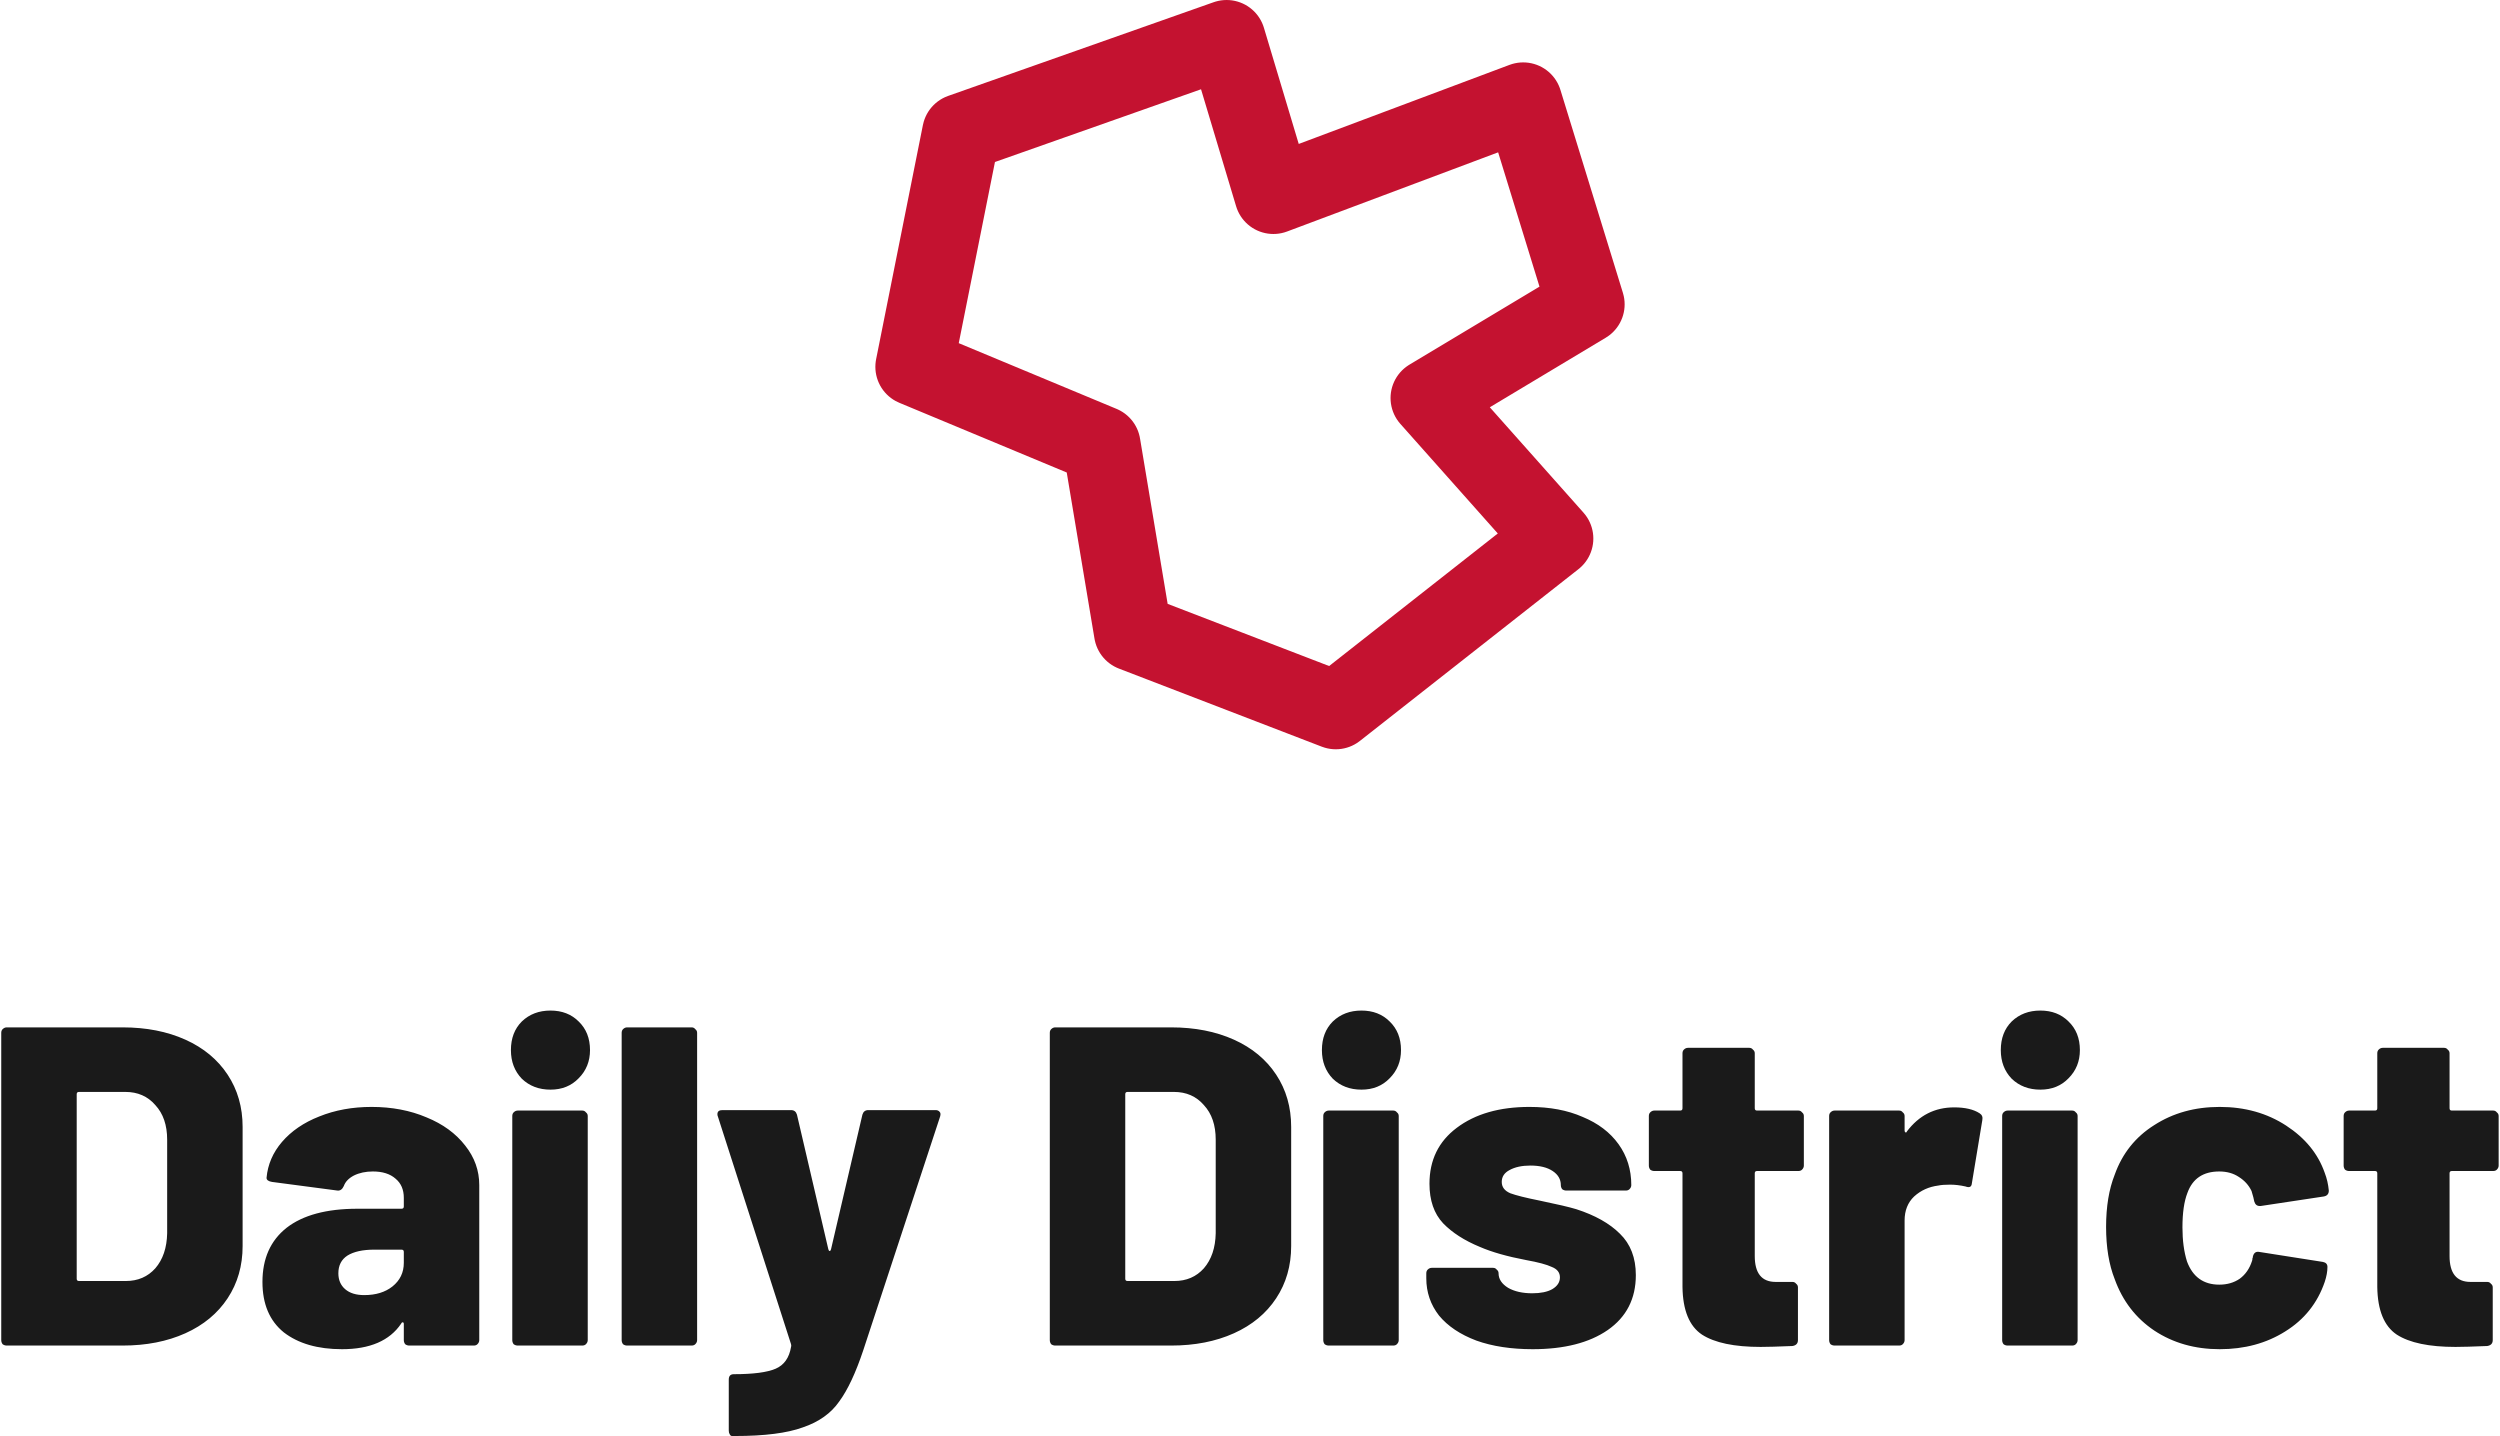
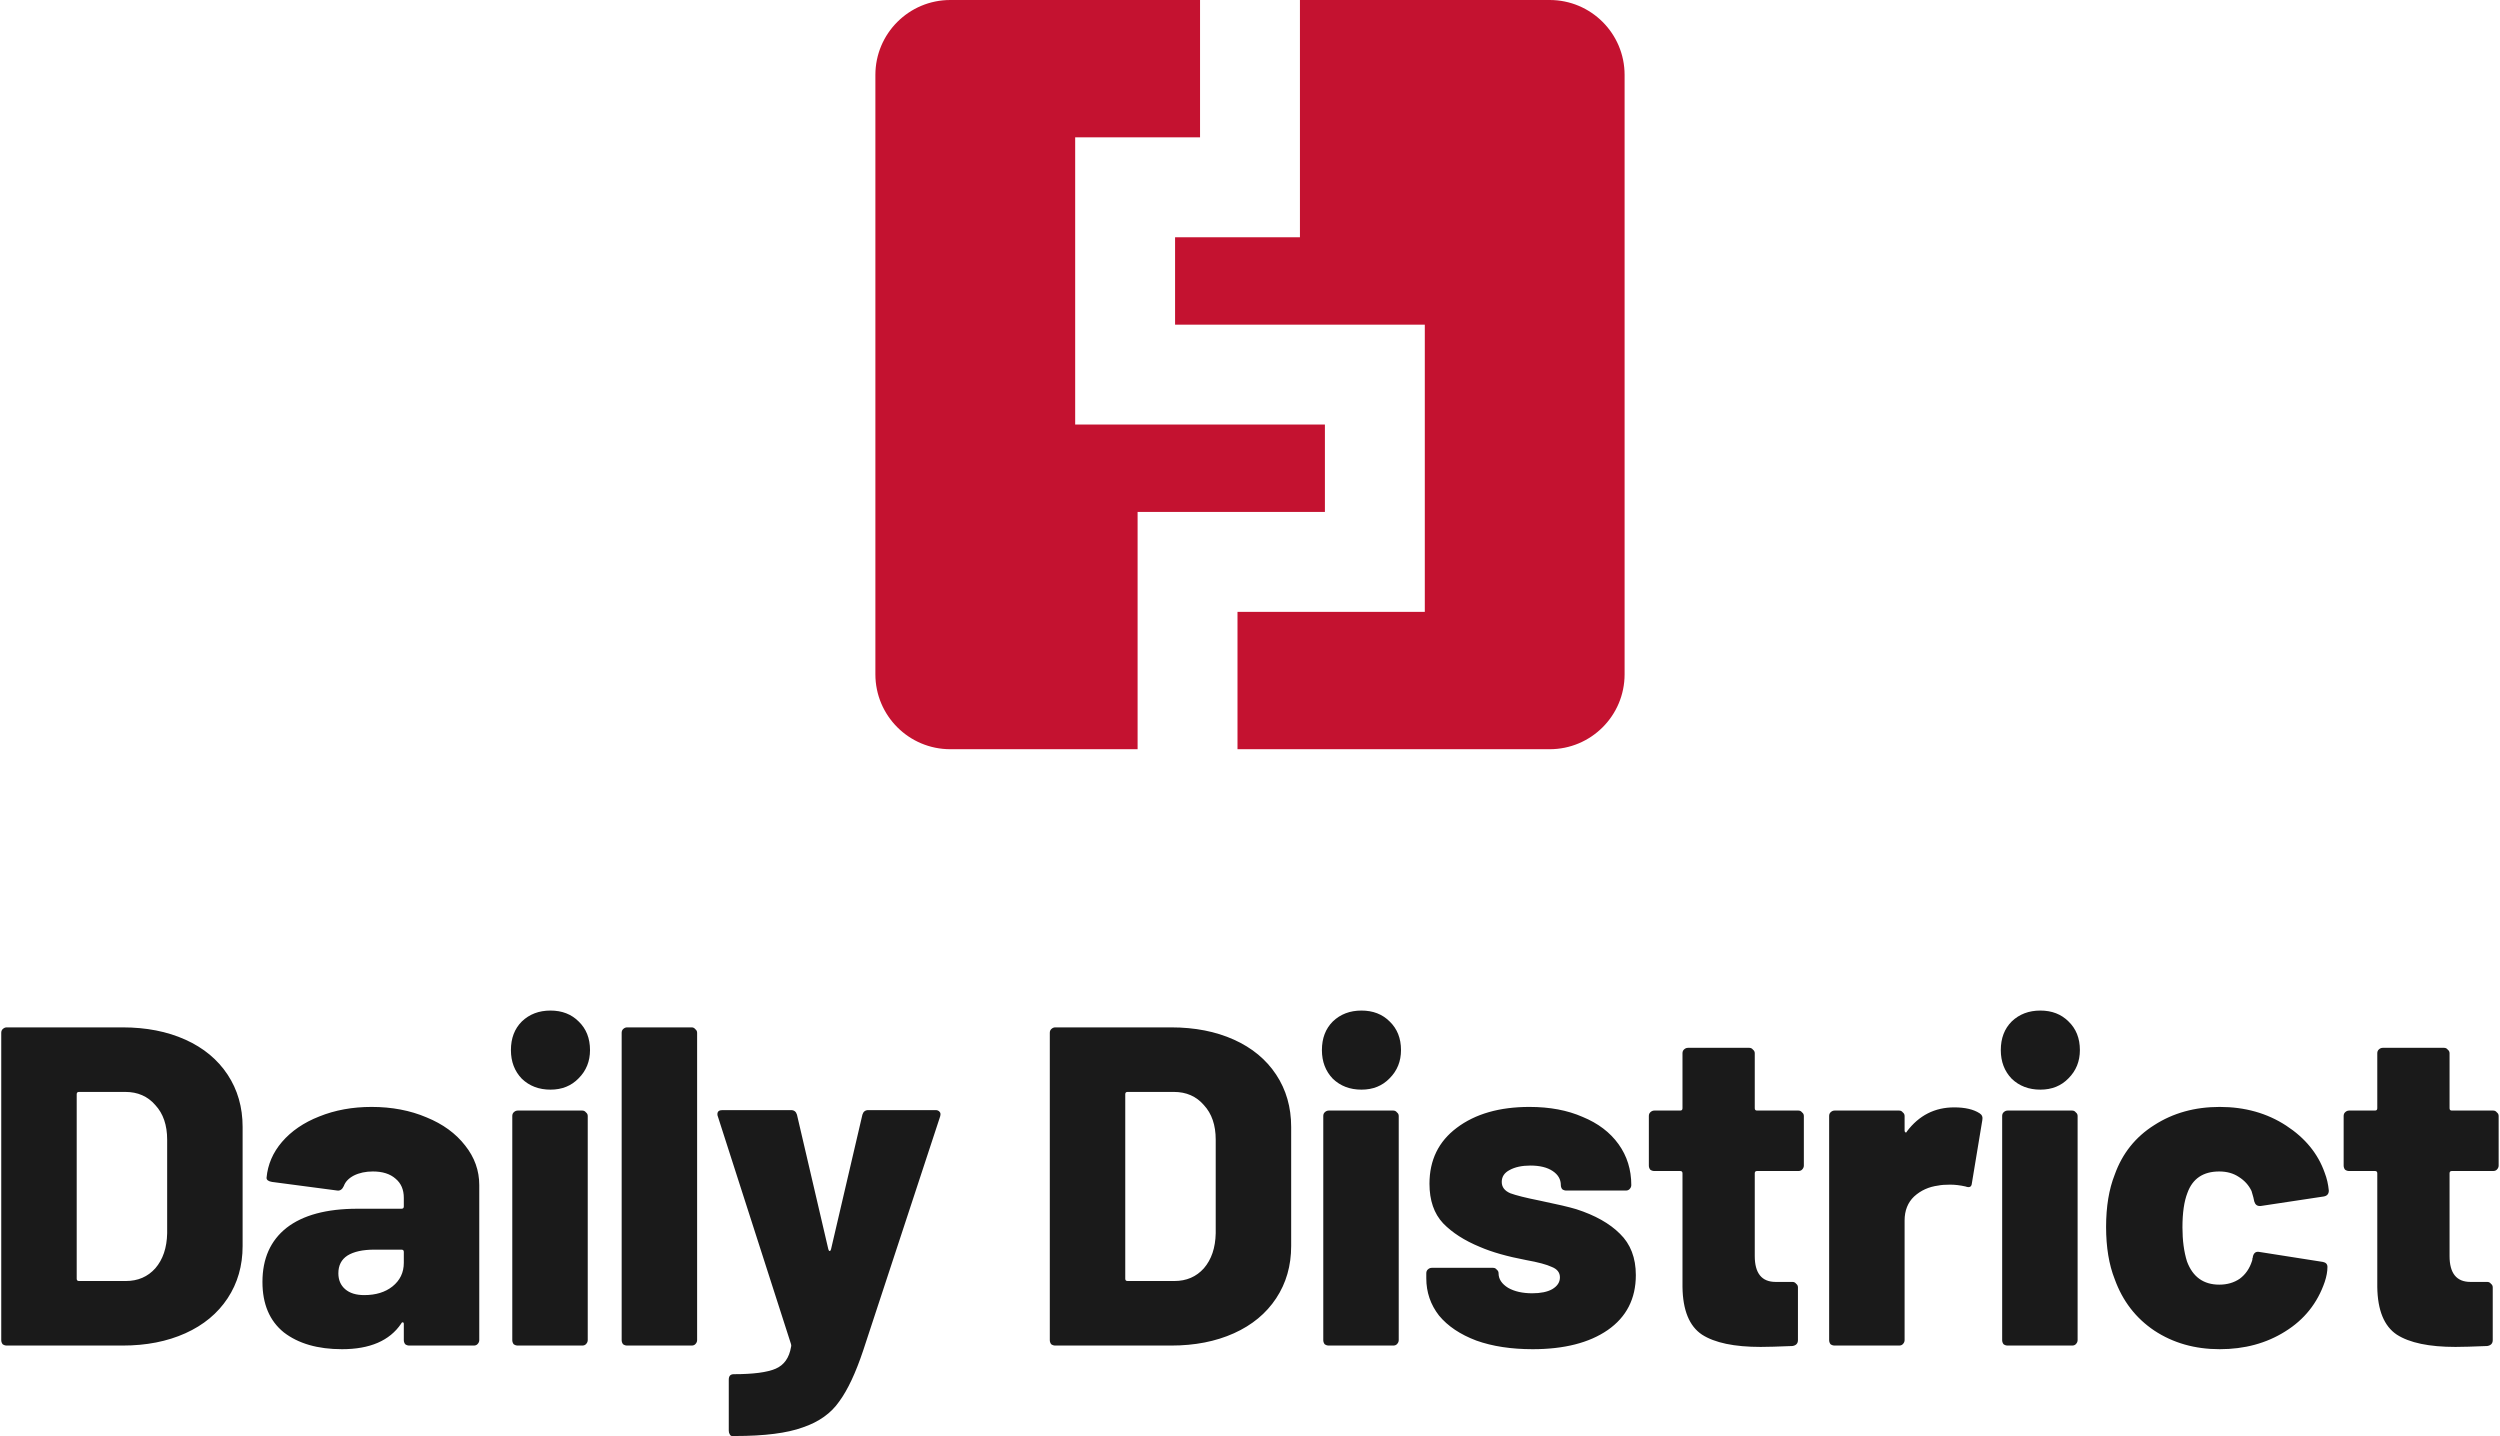
<svg xmlns="http://www.w3.org/2000/svg" viewBox="0 0 241.75 139.00" width="242" height="139" role="img" aria-label="Daily District">
-   <path fill="none" stroke="#C41230" stroke-width="7.54" stroke-linejoin="round" transform="translate(84.61 0)" d="M8.30 12.84 L34.00 3.77 L38.53 18.88 L62.71 9.81 L68.76 29.46 L53.64 38.53 L65.73 52.13 L44.57 68.76 L24.93 61.20 L21.90 43.06 L3.77 35.51Z" />
+   <path fill="#C41230" fill-rule="evenodd" d="M91.864 0.000H149.884A7.252 7.252 0 0 1 157.136 7.252V65.272A7.252 7.252 0 0 1 149.884 72.524H91.864A7.252 7.252 0 0 1 84.612 65.272V7.252A7.252 7.252 0 0 1 91.864 0.000ZM116.039 0.000L116.039 13.296L103.952 13.296L103.952 41.097L128.126 41.097L128.126 49.558L109.995 49.558L109.995 72.524L119.665 72.524L119.665 59.228L137.796 59.228L137.796 31.427L113.622 31.427L113.622 22.966L125.709 22.966L125.709 0.000Z" />
  <path fill="#1A1A1A" transform="translate(-2.16 86.25)" d="M 2.684,44 Q 2.464,44 2.288,43.868 2.156,43.692 2.156,43.472 V 13.728 q 0,-0.22 0.132,-0.352 Q 2.464,13.2 2.684,13.2 h 11.22 q 3.432,0 6.072,1.188 2.64,1.188 4.092,3.388 1.452,2.2 1.452,5.06 v 11.528 q 0,2.86 -1.452,5.06 -1.452,2.2 -4.092,3.388 -2.64,1.188 -6.072,1.188 Z M 9.46,37.532 q 0,0.22 0.22,0.22 h 4.532 q 1.76,0 2.86,-1.232 1.1,-1.276 1.144,-3.388 v -9.064 q 0,-2.112 -1.144,-3.344 -1.1,-1.276 -2.904,-1.276 H 9.68 q -0.22,0 -0.22,0.22 z M 38,20.9 q 2.948,0 5.324,1.012 2.376,0.968 3.74,2.728 1.364,1.716 1.364,3.828 v 15.004 q 0,0.22 -0.176,0.396 -0.132,0.132 -0.352,0.132 h -6.248 q -0.22,0 -0.396,-0.132 -0.132,-0.176 -0.132,-0.396 v -1.54 q 0,-0.176 -0.088,-0.176 -0.088,-0.044 -0.176,0.132 -1.672,2.464 -5.72,2.464 -3.52,0 -5.632,-1.628 -2.068,-1.672 -2.068,-4.884 0,-3.388 2.332,-5.236 2.376,-1.848 6.864,-1.848 h 4.268 q 0.22,0 0.22,-0.22 V 29.7 q 0,-1.188 -0.792,-1.848 -0.792,-0.704 -2.2,-0.704 -1.056,0 -1.848,0.396 -0.748,0.396 -0.968,1.012 -0.22,0.484 -0.616,0.44 l -6.336,-0.836 q -0.528,-0.088 -0.528,-0.396 0.176,-1.936 1.496,-3.476 1.364,-1.584 3.608,-2.464 2.288,-0.924 5.06,-0.924 z m -0.704,18.216 q 1.672,0 2.728,-0.836 1.1,-0.88 1.1,-2.288 v -1.056 q 0,-0.22 -0.22,-0.22 h -2.64 q -1.672,0 -2.596,0.572 -0.88,0.572 -0.88,1.716 0,0.968 0.66,1.54 0.66,0.572 1.848,0.572 z M 55.32,19.228 q -1.672,0 -2.772,-1.056 -1.056,-1.1 -1.056,-2.772 0,-1.716 1.056,-2.772 1.1,-1.056 2.772,-1.056 1.672,0 2.728,1.056 1.1,1.056 1.1,2.772 0,1.628 -1.1,2.728 -1.056,1.1 -2.728,1.1 z M 52.152,44 q -0.22,0 -0.396,-0.132 -0.132,-0.176 -0.132,-0.396 V 21.78 q 0,-0.22 0.132,-0.352 0.176,-0.176 0.396,-0.176 h 6.248 q 0.22,0 0.352,0.176 0.176,0.132 0.176,0.352 v 21.692 q 0,0.22 -0.176,0.396 -0.132,0.132 -0.352,0.132 z m 10.588,0 q -0.22,0 -0.396,-0.132 -0.132,-0.176 -0.132,-0.396 V 13.728 q 0,-0.22 0.132,-0.352 0.176,-0.176 0.396,-0.176 h 6.248 q 0.22,0 0.352,0.176 0.176,0.132 0.176,0.352 v 29.744 q 0,0.22 -0.176,0.396 -0.132,0.132 -0.352,0.132 z m 10.148,8.756 q -0.132,0 -0.22,-0.176 -0.088,-0.132 -0.088,-0.352 V 47.3 q 0,-0.528 0.484,-0.528 2.816,0 4.048,-0.528 1.232,-0.528 1.496,-2.112 0.044,-0.088 0,-0.264 l -7.084,-22.044 q -0.044,-0.088 -0.044,-0.22 0,-0.396 0.484,-0.396 h 6.644 q 0.44,0 0.572,0.44 l 3.036,13.024 q 0.044,0.176 0.132,0.176 0.088,0 0.132,-0.176 l 3.036,-13.024 q 0.132,-0.44 0.572,-0.44 h 6.512 q 0.264,0 0.396,0.176 0.132,0.132 0.044,0.44 l -7.436,22.616 q -1.1,3.3 -2.332,4.972 -1.188,1.716 -3.52,2.508 -2.288,0.836 -6.556,0.836 z M 104.184,44 q -0.22,0 -0.396,-0.132 -0.132,-0.176 -0.132,-0.396 V 13.728 q 0,-0.22 0.132,-0.352 0.176,-0.176 0.396,-0.176 h 11.22 q 3.432,0 6.072,1.188 2.64,1.188 4.092,3.388 1.452,2.2 1.452,5.06 v 11.528 q 0,2.86 -1.452,5.06 -1.452,2.2 -4.092,3.388 -2.64,1.188 -6.072,1.188 z m 6.776,-6.468 q 0,0.22 0.22,0.22 h 4.532 q 1.76,0 2.86,-1.232 1.1,-1.276 1.144,-3.388 v -9.064 q 0,-2.112 -1.144,-3.344 -1.1,-1.276 -2.904,-1.276 h -4.488 q -0.22,0 -0.22,0.22 z m 22.864,-18.304 q -1.672,0 -2.772,-1.056 -1.056,-1.1 -1.056,-2.772 0,-1.716 1.056,-2.772 1.1,-1.056 2.772,-1.056 1.672,0 2.728,1.056 1.1,1.056 1.1,2.772 0,1.628 -1.1,2.728 -1.056,1.1 -2.728,1.1 z M 130.656,44 q -0.22,0 -0.396,-0.132 -0.132,-0.176 -0.132,-0.396 V 21.78 q 0,-0.22 0.132,-0.352 0.176,-0.176 0.396,-0.176 h 6.248 q 0.22,0 0.352,0.176 0.176,0.132 0.176,0.352 v 21.692 q 0,0.22 -0.176,0.396 -0.132,0.132 -0.352,0.132 z m 19.74,0.352 q -3.124,0 -5.456,-0.836 -2.332,-0.88 -3.608,-2.42 -1.232,-1.584 -1.232,-3.608 v -0.484 q 0,-0.22 0.132,-0.352 0.176,-0.176 0.396,-0.176 h 5.94 q 0.22,0 0.352,0.176 0.176,0.132 0.176,0.352 0,0.836 0.924,1.408 0.924,0.528 2.332,0.528 1.232,0 1.936,-0.396 0.748,-0.44 0.748,-1.144 0,-0.704 -0.792,-1.012 -0.748,-0.352 -2.464,-0.66 -2.772,-0.528 -4.488,-1.276 -2.244,-0.924 -3.564,-2.288 -1.32,-1.408 -1.32,-3.828 0,-3.432 2.64,-5.412 2.684,-2.024 7.04,-2.024 2.948,0 5.148,0.968 2.244,0.924 3.476,2.64 1.232,1.716 1.232,3.96 0,0.22 -0.176,0.396 -0.132,0.132 -0.352,0.132 h -5.764 q -0.22,0 -0.396,-0.132 -0.132,-0.176 -0.132,-0.396 0,-0.836 -0.792,-1.364 -0.792,-0.528 -2.156,-0.528 -1.232,0 -2.024,0.44 -0.748,0.396 -0.748,1.144 0,0.748 0.836,1.1 0.836,0.308 2.816,0.704 2.552,0.528 3.564,0.836 2.728,0.88 4.224,2.376 1.54,1.496 1.54,4.004 0,3.432 -2.728,5.324 -2.684,1.848 -7.26,1.848 z m 26.252,-17.776 q 0,0.22 -0.176,0.396 -0.132,0.132 -0.352,0.132 h -4.004 q -0.22,0 -0.22,0.22 v 8.008 q 0,2.508 2.024,2.508 h 1.628 q 0.22,0 0.352,0.176 0.176,0.132 0.176,0.352 v 5.104 q 0,0.484 -0.528,0.572 -2.112,0.088 -3.08,0.088 -3.828,0 -5.676,-1.188 -1.848,-1.232 -1.892,-4.62 v -11 q 0,-0.22 -0.22,-0.22 h -2.508 q -0.22,0 -0.396,-0.132 -0.132,-0.176 -0.132,-0.396 V 21.78 q 0,-0.22 0.132,-0.352 0.176,-0.176 0.396,-0.176 h 2.508 q 0.22,0 0.22,-0.22 v -5.324 q 0,-0.22 0.132,-0.352 0.176,-0.176 0.396,-0.176 h 5.94 q 0.22,0 0.352,0.176 0.176,0.132 0.176,0.352 v 5.324 q 0,0.22 0.22,0.22 h 4.004 q 0.22,0 0.352,0.176 0.176,0.132 0.176,0.352 z m 14.548,-5.632 q 1.584,0 2.464,0.572 0.352,0.22 0.264,0.66 l -1.012,6.116 q -0.044,0.528 -0.616,0.308 -0.792,-0.176 -1.496,-0.176 -0.748,0 -1.144,0.088 -1.364,0.176 -2.332,1.056 -0.924,0.88 -0.924,2.332 v 11.572 q 0,0.22 -0.176,0.396 -0.132,0.132 -0.352,0.132 h -6.248 q -0.22,0 -0.396,-0.132 -0.132,-0.176 -0.132,-0.396 V 21.78 q 0,-0.22 0.132,-0.352 0.176,-0.176 0.396,-0.176 h 6.248 q 0.22,0 0.352,0.176 0.176,0.132 0.176,0.352 v 1.408 q 0,0.132 0.088,0.176 0.088,0.044 0.132,-0.088 1.76,-2.332 4.576,-2.332 z m 8.344,-1.716 q -1.672,0 -2.772,-1.056 -1.056,-1.1 -1.056,-2.772 0,-1.716 1.056,-2.772 1.1,-1.056 2.772,-1.056 1.672,0 2.728,1.056 1.1,1.056 1.1,2.772 0,1.628 -1.1,2.728 -1.056,1.1 -2.728,1.1 z M 196.372,44 q -0.22,0 -0.396,-0.132 -0.132,-0.176 -0.132,-0.396 V 21.78 q 0,-0.22 0.132,-0.352 0.176,-0.176 0.396,-0.176 h 6.248 q 0.22,0 0.352,0.176 0.176,0.132 0.176,0.352 v 21.692 q 0,0.22 -0.176,0.396 -0.132,0.132 -0.352,0.132 z m 20.532,0.352 q -3.608,0 -6.336,-1.804 -2.684,-1.804 -3.828,-4.972 -0.836,-2.112 -0.836,-5.06 0,-2.948 0.836,-5.06 1.1,-3.08 3.828,-4.796 2.728,-1.76 6.336,-1.76 3.652,0 6.424,1.804 2.772,1.804 3.74,4.576 0.308,0.792 0.396,1.716 0,0.484 -0.484,0.572 l -6.116,0.924 h -0.088 q -0.396,0 -0.528,-0.44 l -0.088,-0.396 q -0.088,-0.352 -0.176,-0.616 -0.396,-0.836 -1.232,-1.364 -0.792,-0.528 -1.892,-0.528 -2.332,0 -3.08,2.068 -0.484,1.232 -0.484,3.344 0,1.892 0.44,3.3 0.836,2.244 3.124,2.244 1.144,0 1.98,-0.572 0.836,-0.616 1.188,-1.716 0.044,-0.088 0.044,-0.264 0.044,-0.044 0.044,-0.176 0.132,-0.528 0.616,-0.44 l 6.16,0.968 q 0.44,0.088 0.44,0.484 0,0.66 -0.264,1.452 -1.056,3.08 -3.828,4.796 -2.728,1.716 -6.336,1.716 z m 27,-17.776 q 0,0.22 -0.176,0.396 -0.132,0.132 -0.352,0.132 h -4.004 q -0.22,0 -0.22,0.22 v 8.008 q 0,2.508 2.024,2.508 h 1.628 q 0.22,0 0.352,0.176 0.176,0.132 0.176,0.352 v 5.104 q 0,0.484 -0.528,0.572 -2.112,0.088 -3.08,0.088 -3.828,0 -5.676,-1.188 -1.848,-1.232 -1.892,-4.62 v -11 q 0,-0.22 -0.22,-0.22 h -2.508 q -0.22,0 -0.396,-0.132 -0.132,-0.176 -0.132,-0.396 V 21.78 q 0,-0.22 0.132,-0.352 0.176,-0.176 0.396,-0.176 h 2.508 q 0.22,0 0.22,-0.22 v -5.324 q 0,-0.22 0.132,-0.352 0.176,-0.176 0.396,-0.176 h 5.94 q 0.22,0 0.352,0.176 0.176,0.132 0.176,0.352 v 5.324 q 0,0.22 0.22,0.22 h 4.004 q 0.22,0 0.352,0.176 0.176,0.132 0.176,0.352 z" />
</svg>
